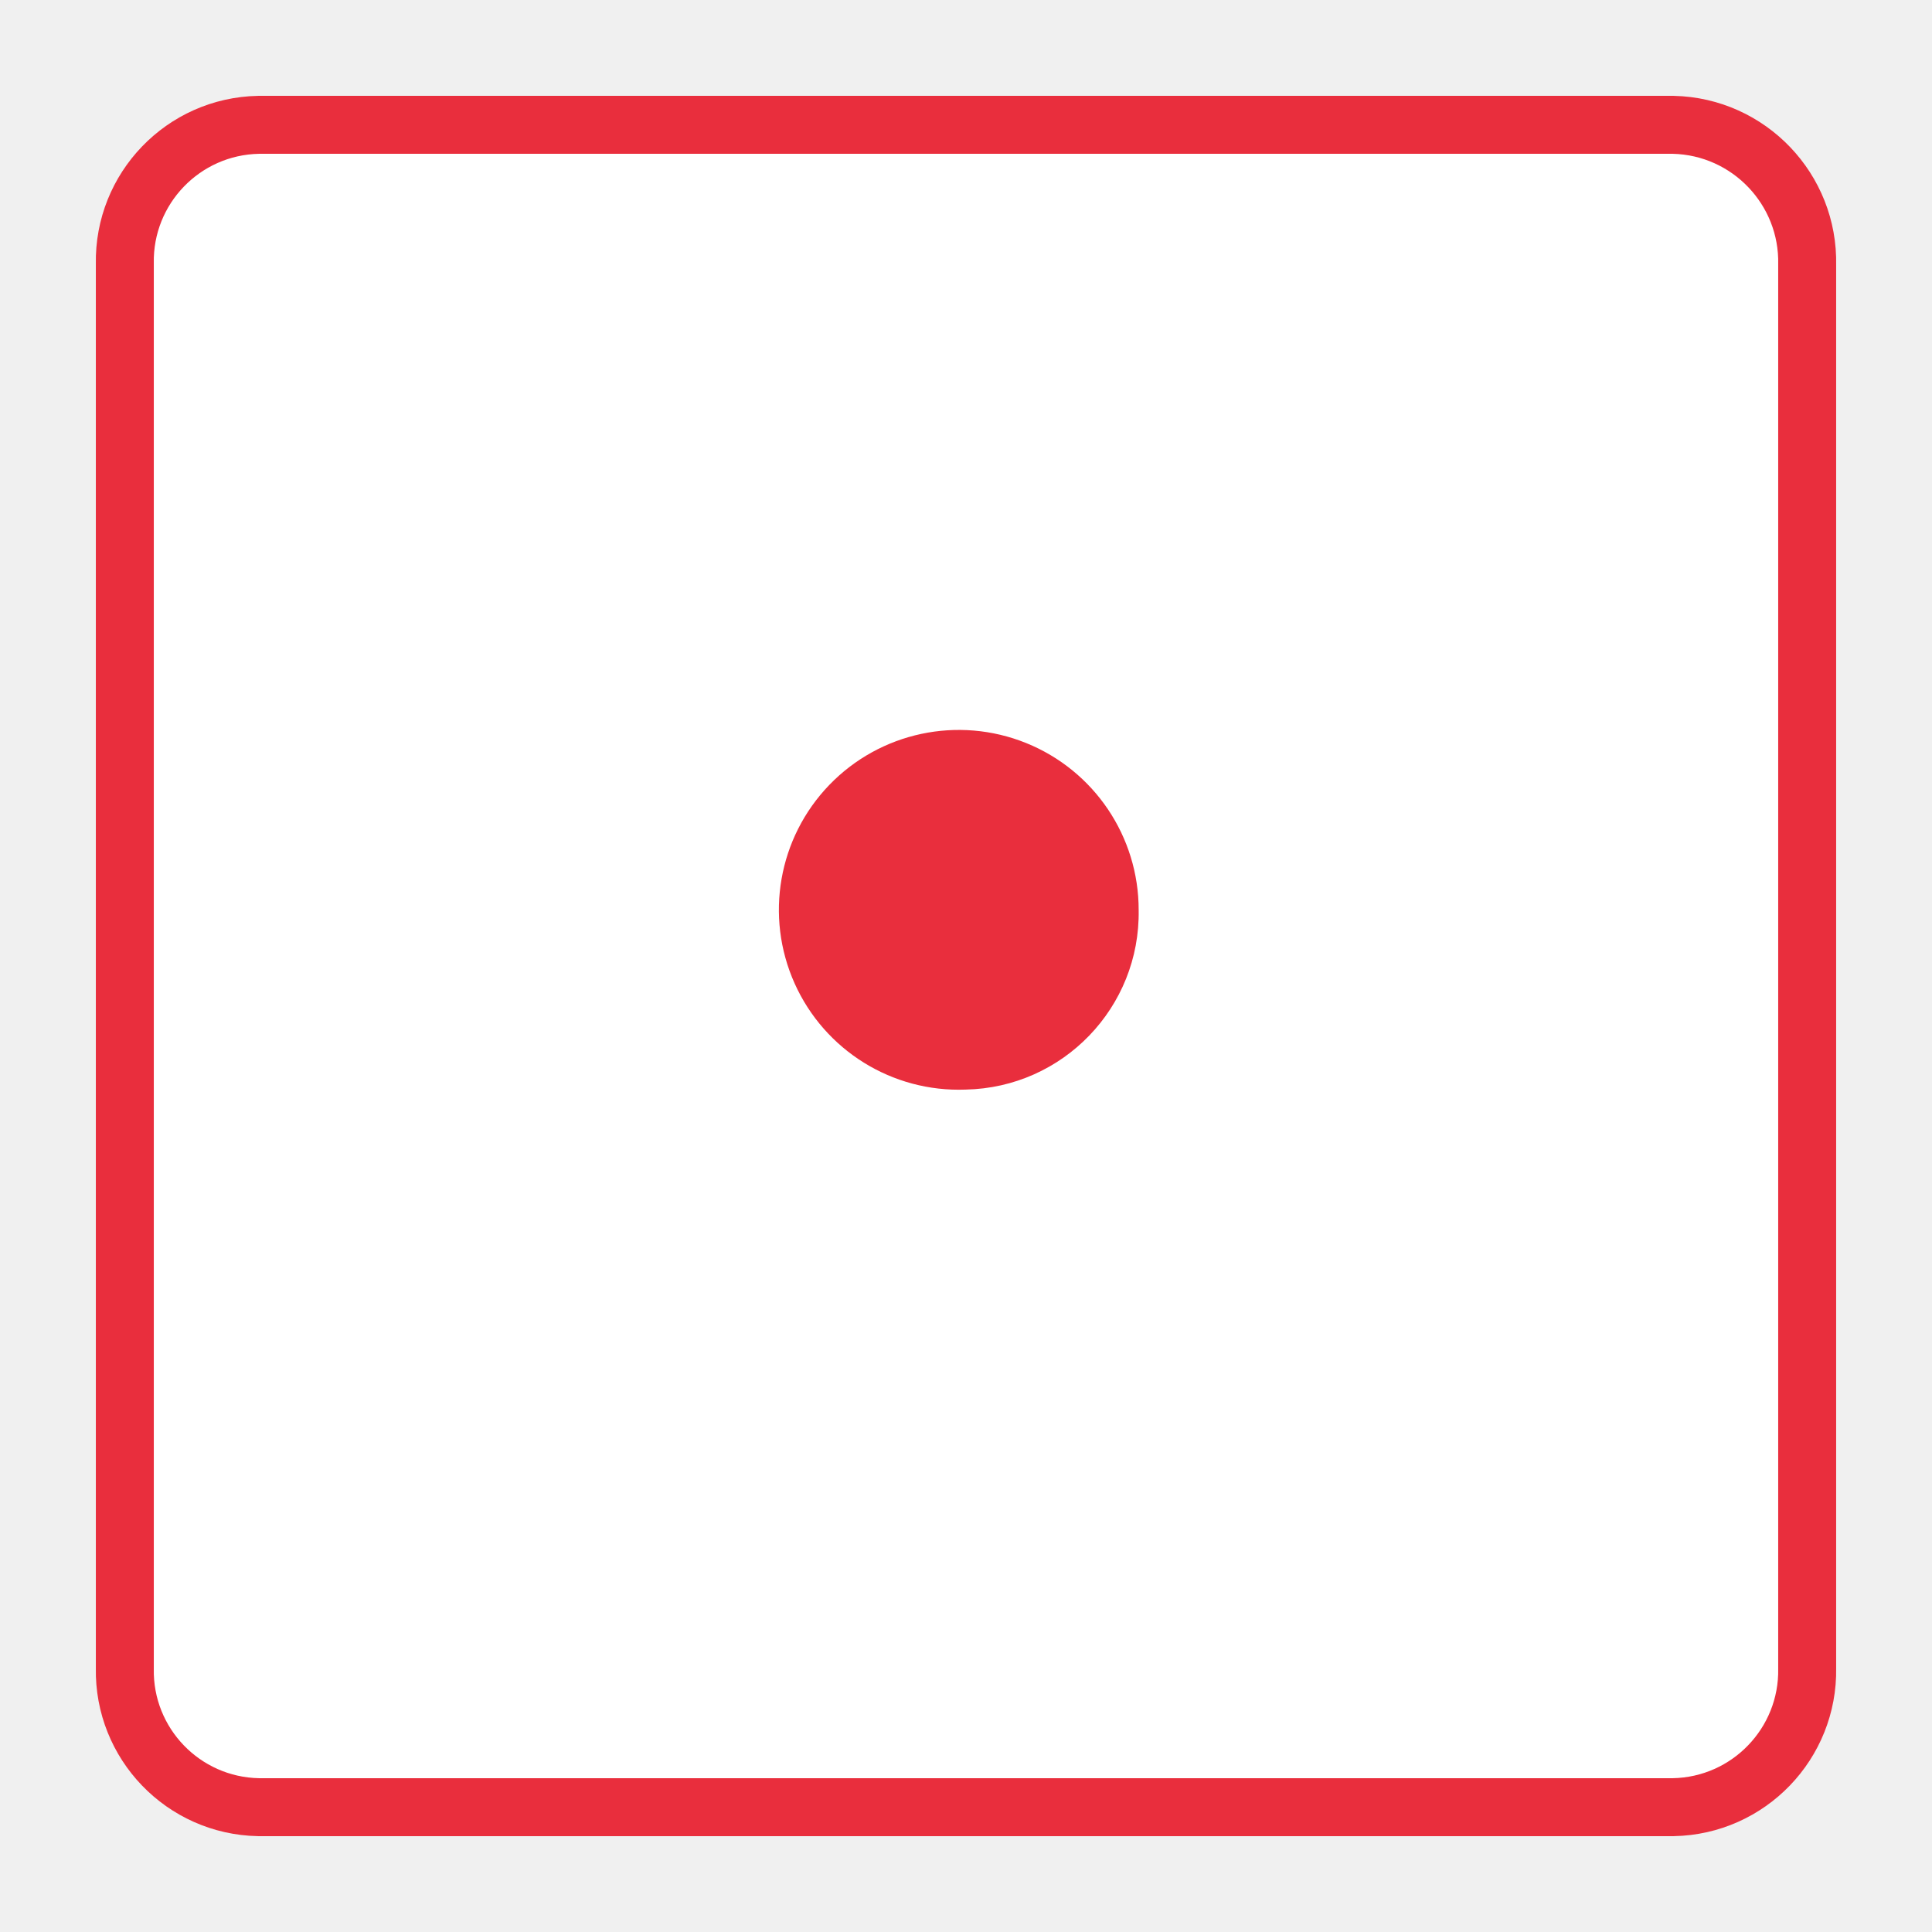
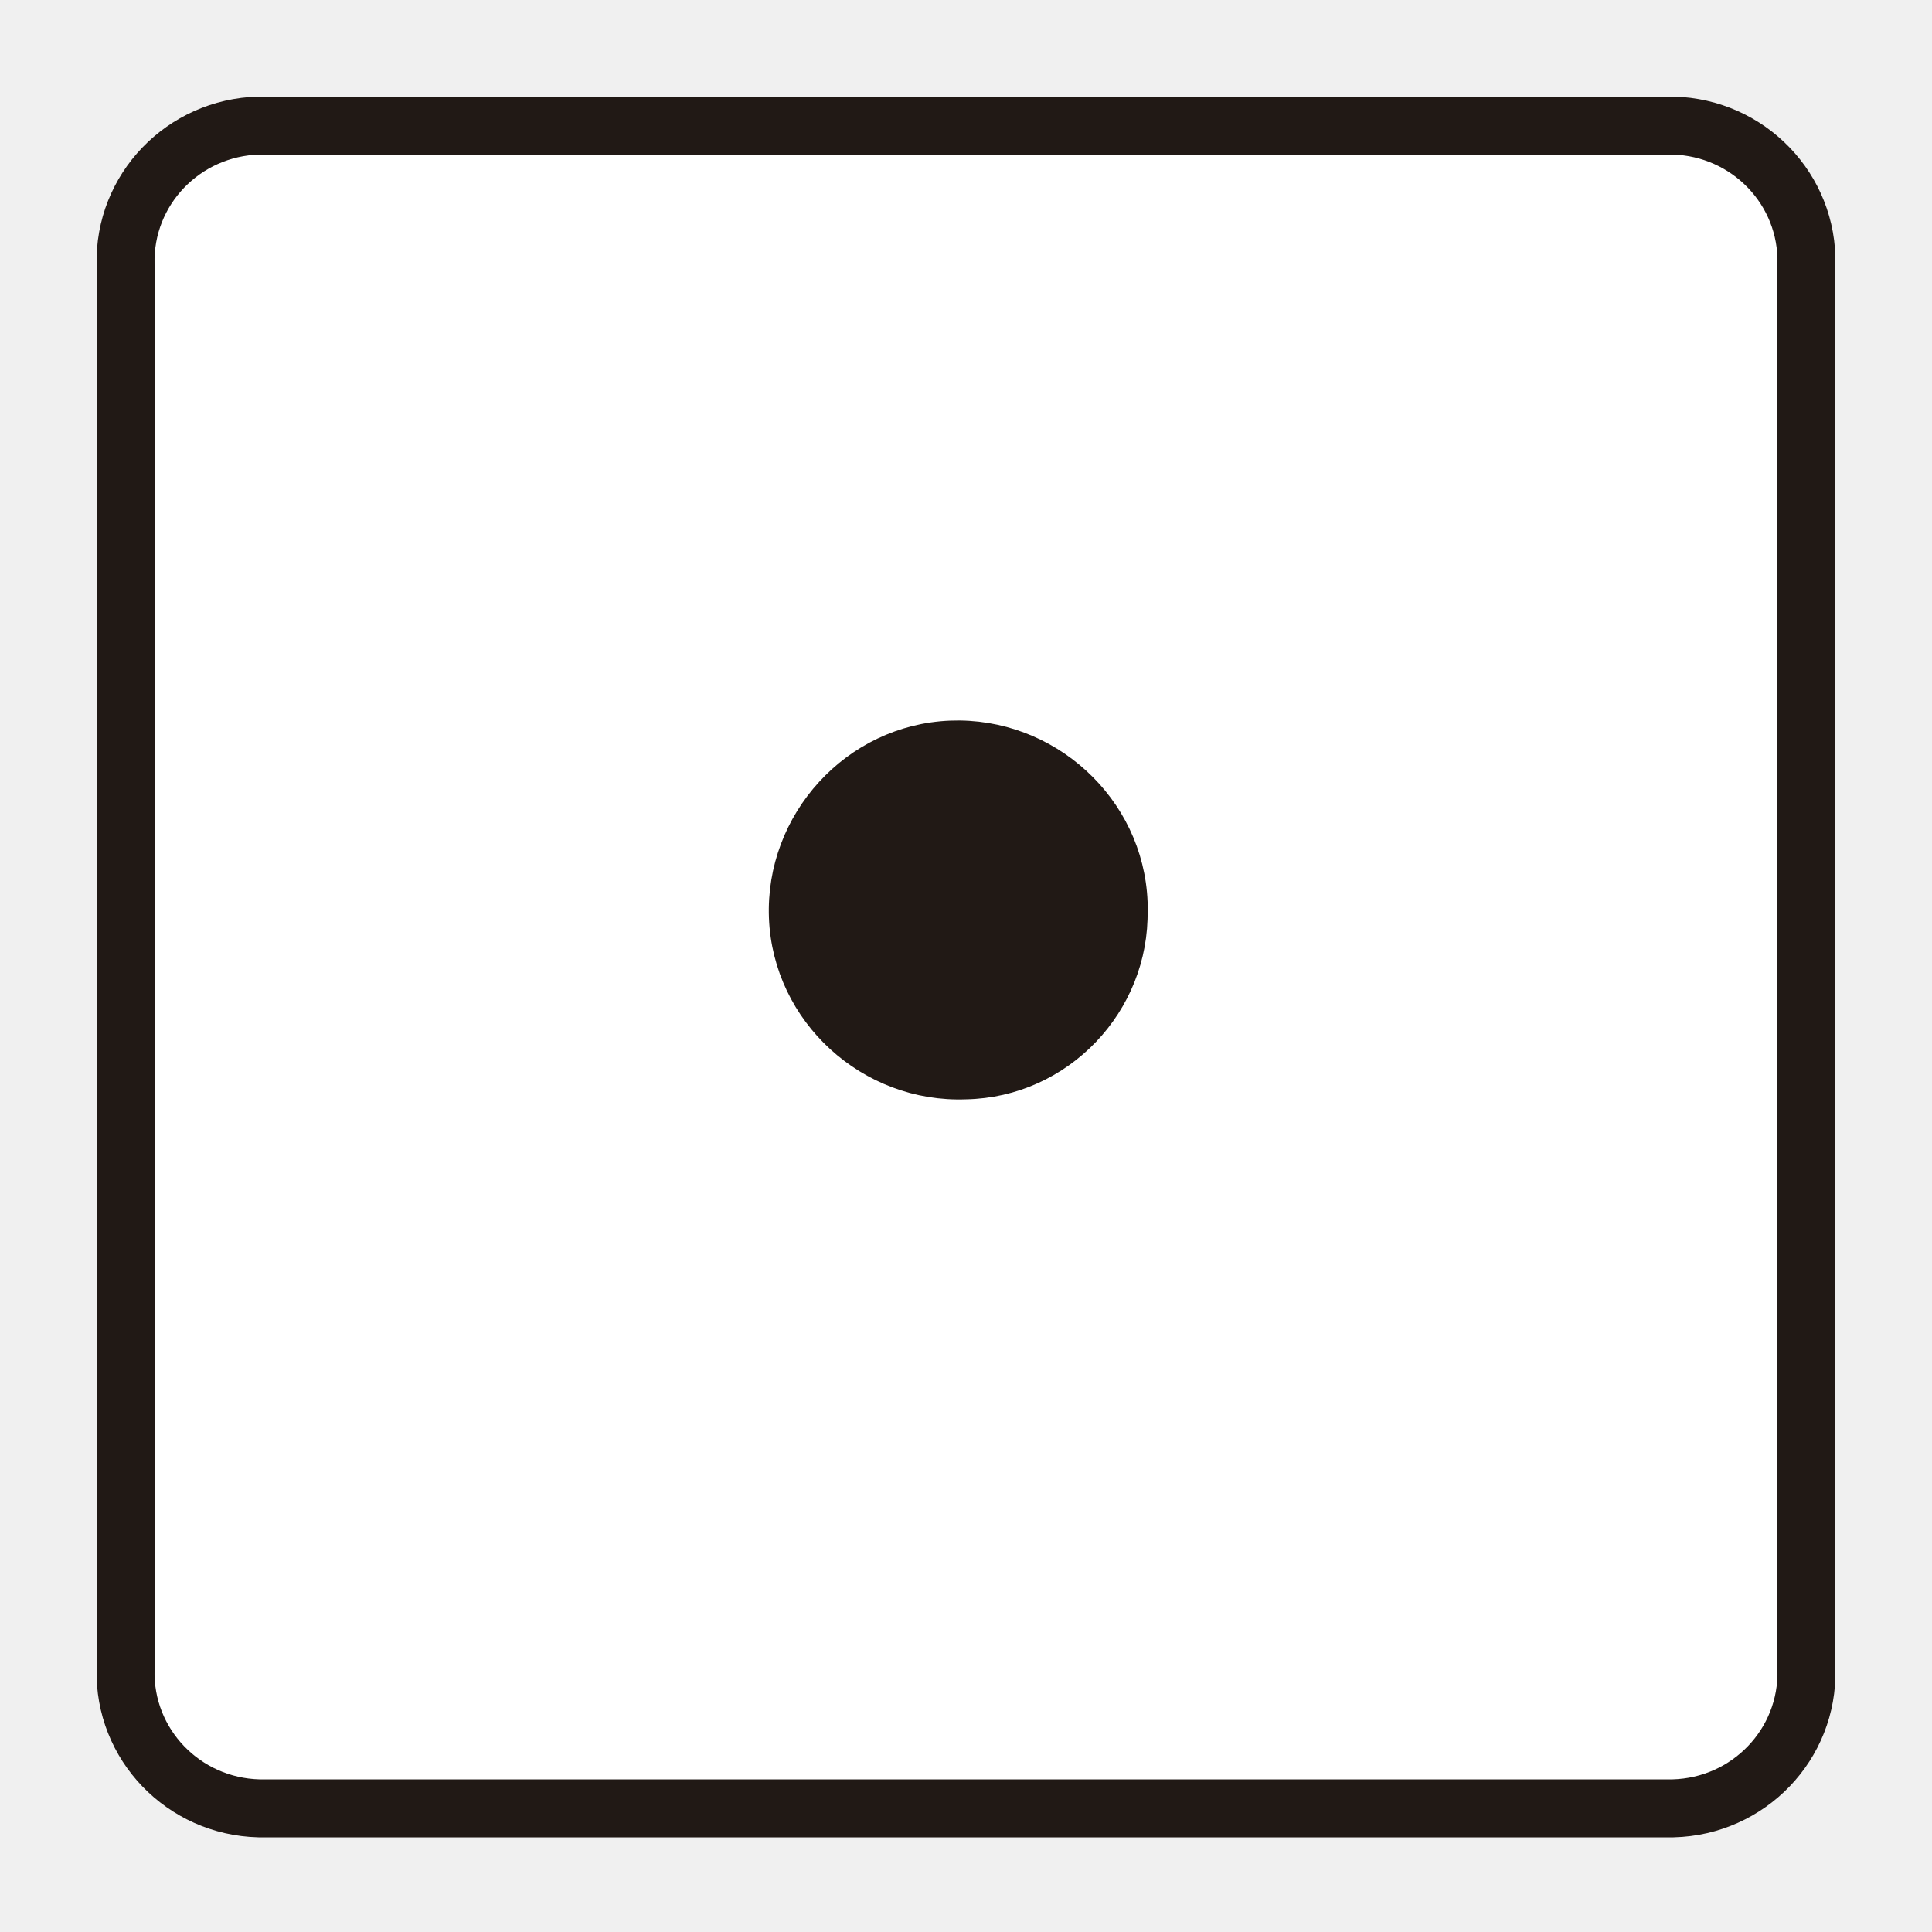
- <svg xmlns="http://www.w3.org/2000/svg" id="Layer_1" data-name="Layer 1" width="100" height="100" viewBox="0 0 100 100">
+ <svg xmlns="http://www.w3.org/2000/svg" version="1.1" id="Layer_1" x="0px" y="0px" viewBox="0 0 100 100" style="enable-background:new 0 0 100 100;" xml:space="preserve">
+   <style type="text/css">
+ 	.st0{fill:#FFFFFF;stroke:#211915;stroke-width:3;stroke-miterlimit:10;}
+ 	.st1{fill:#211915;stroke:#211915;stroke-miterlimit:10;}
+ </style>
  <g>
-     <path d="M86.612,6.461H13.382a7.058,7.058,0,0,0-6.921,7.187V86.355A7.055,7.055,0,0,0,13.379,93.539H86.611a7.065,7.065,0,0,0,6.928-7.194V13.712A7.096,7.096,0,0,0,86.612,6.461Z" style="fill: #fff;stroke: #e92e3d;stroke-miterlimit: 10;stroke-width: 3px" />
-     <path d="M49.981,56.397A9.311,9.311,0,1,1,58.937,47.103,9.139,9.139,0,0,1,49.981,56.397Z" style="fill: #e92e3d" />
+     <path class="st0" d="M86.6,6.5H13.4c-3.9,0.1-7,3.3-6.9,7.2v72.7c-0.1,3.9,3,7.1,6.9,7.2h73.2c3.9-0.1,7-3.3,6.9-7.2V13.7   C93.6,9.8,90.5,6.6,86.6,6.5z" />
+     <path class="st1" d="M50,56.4c-5.1,0.2-9.5-3.8-9.7-8.9s3.8-9.5,8.9-9.7s9.5,3.8,9.7,8.9c0,0.1,0,0.2,0,0.4   C59,52.1,55,56.3,50,56.4z" />
  </g>
</svg>
